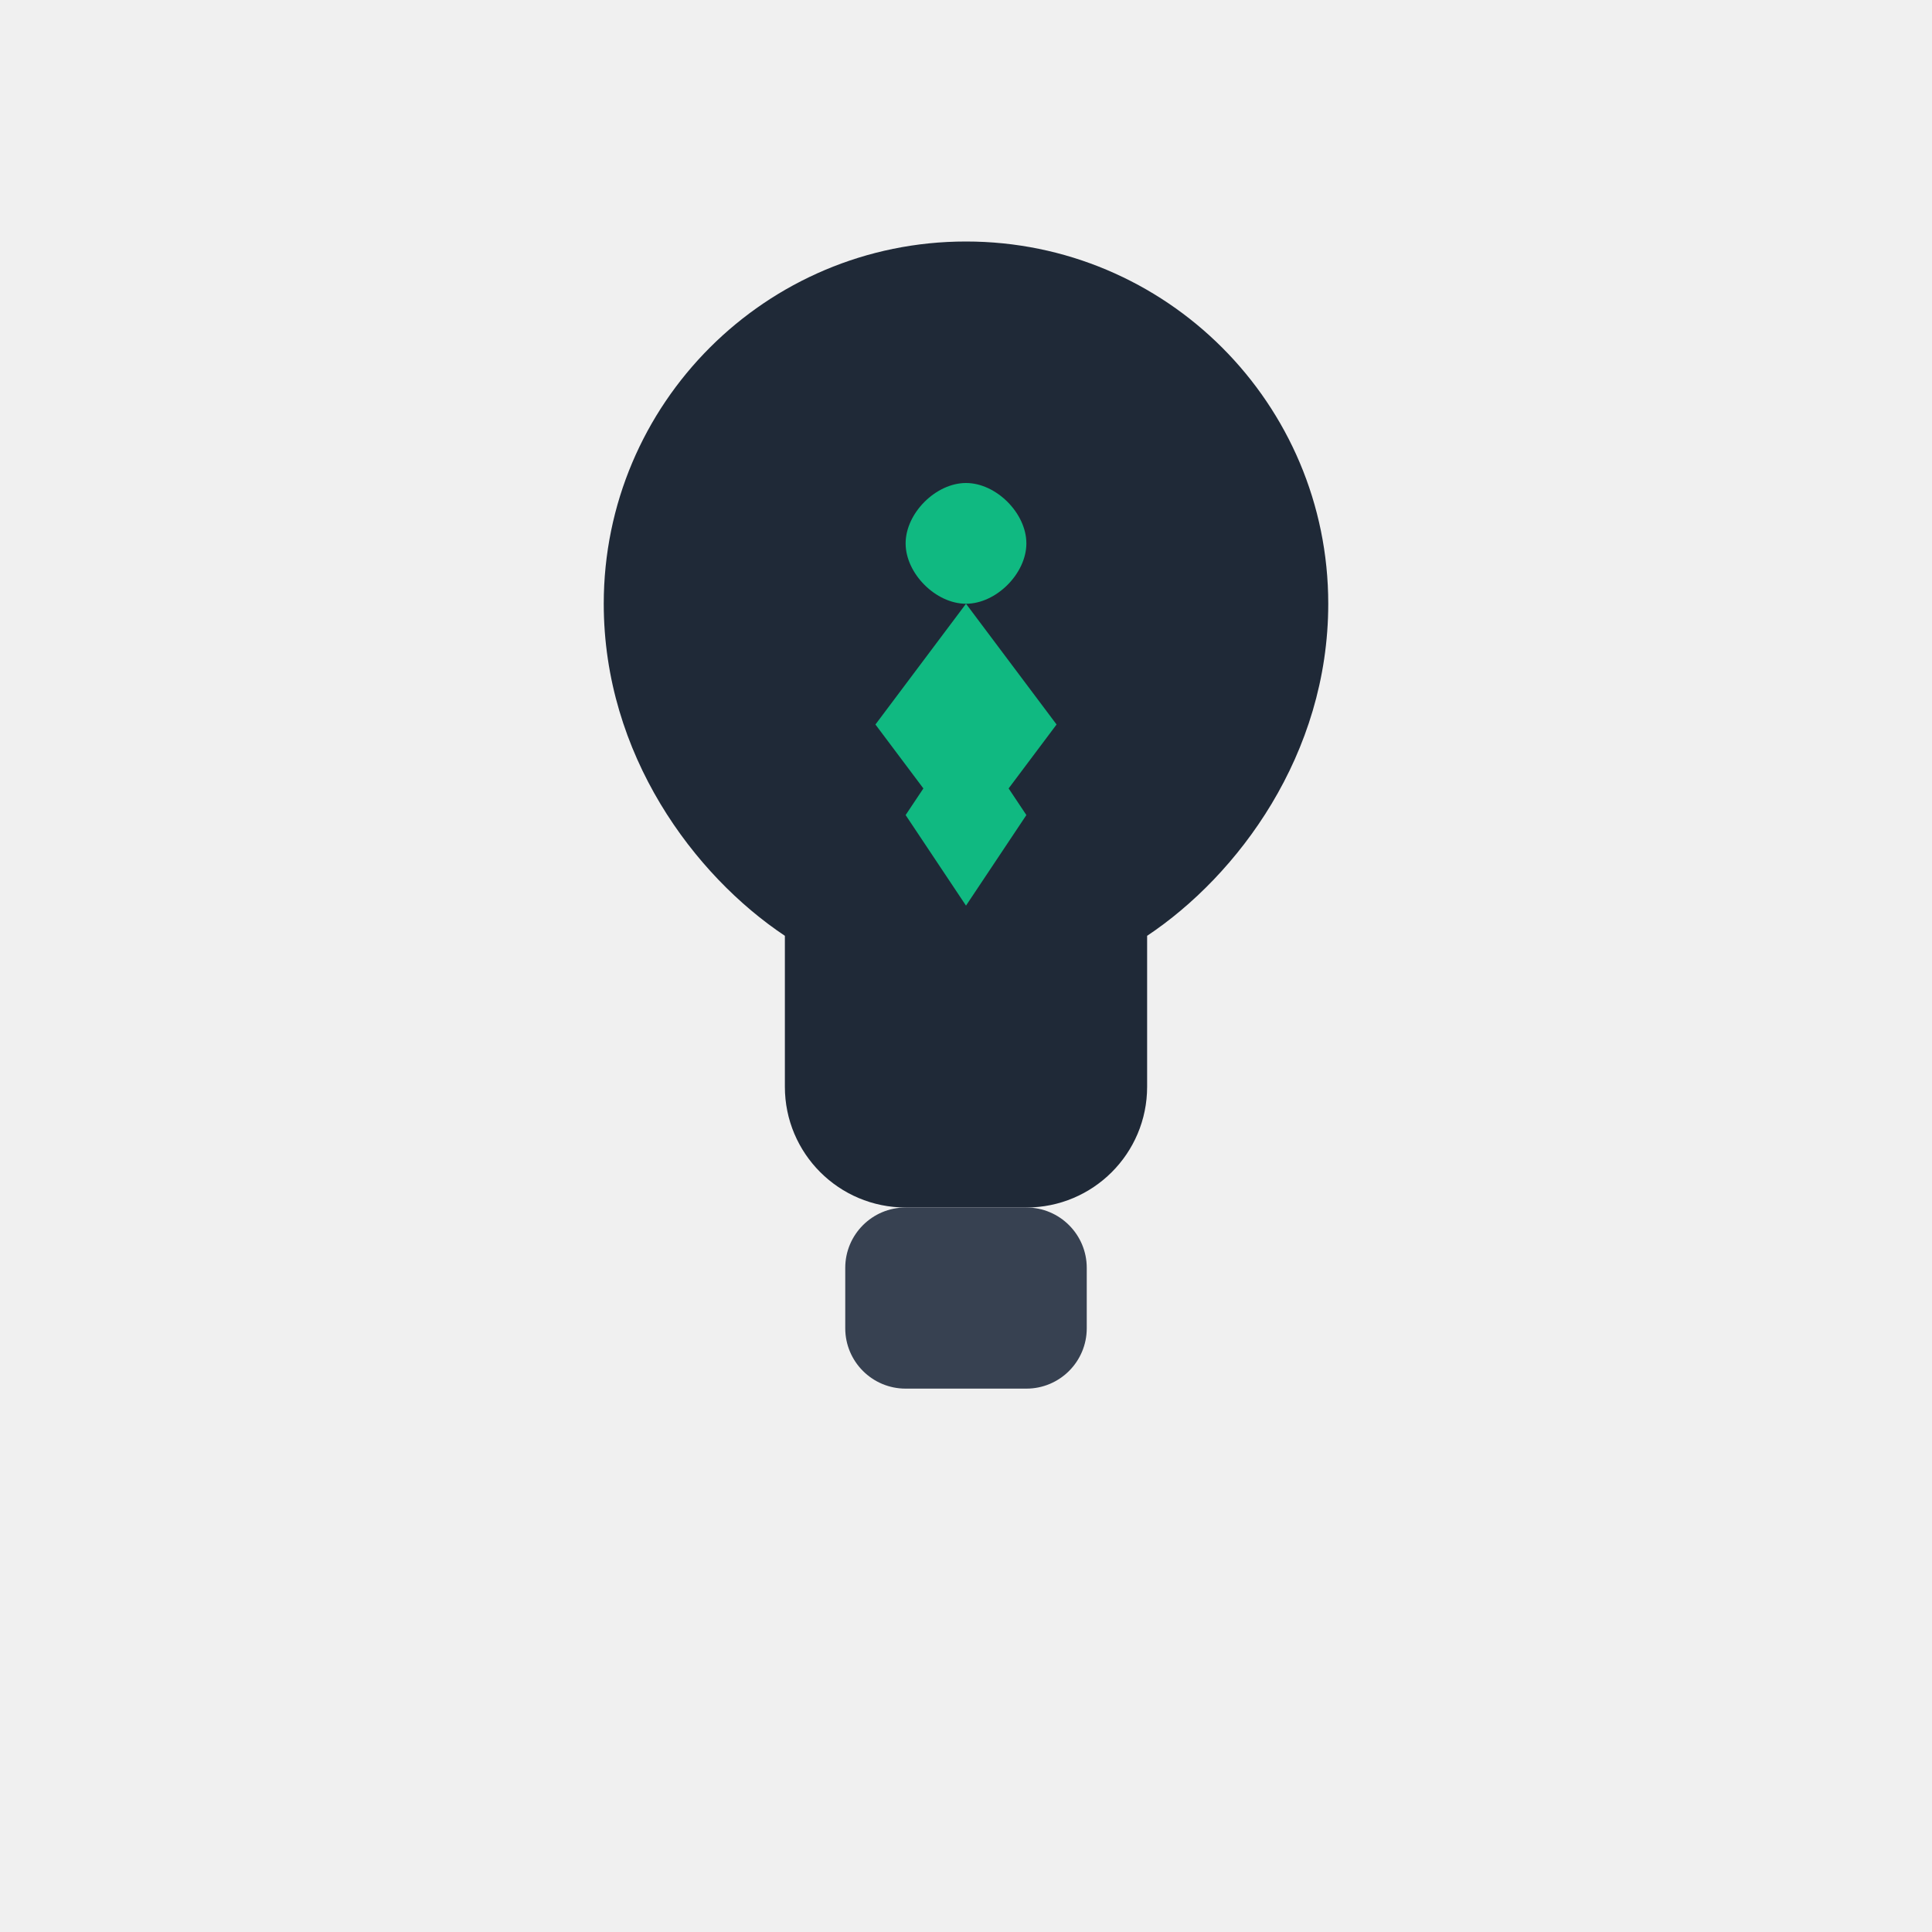
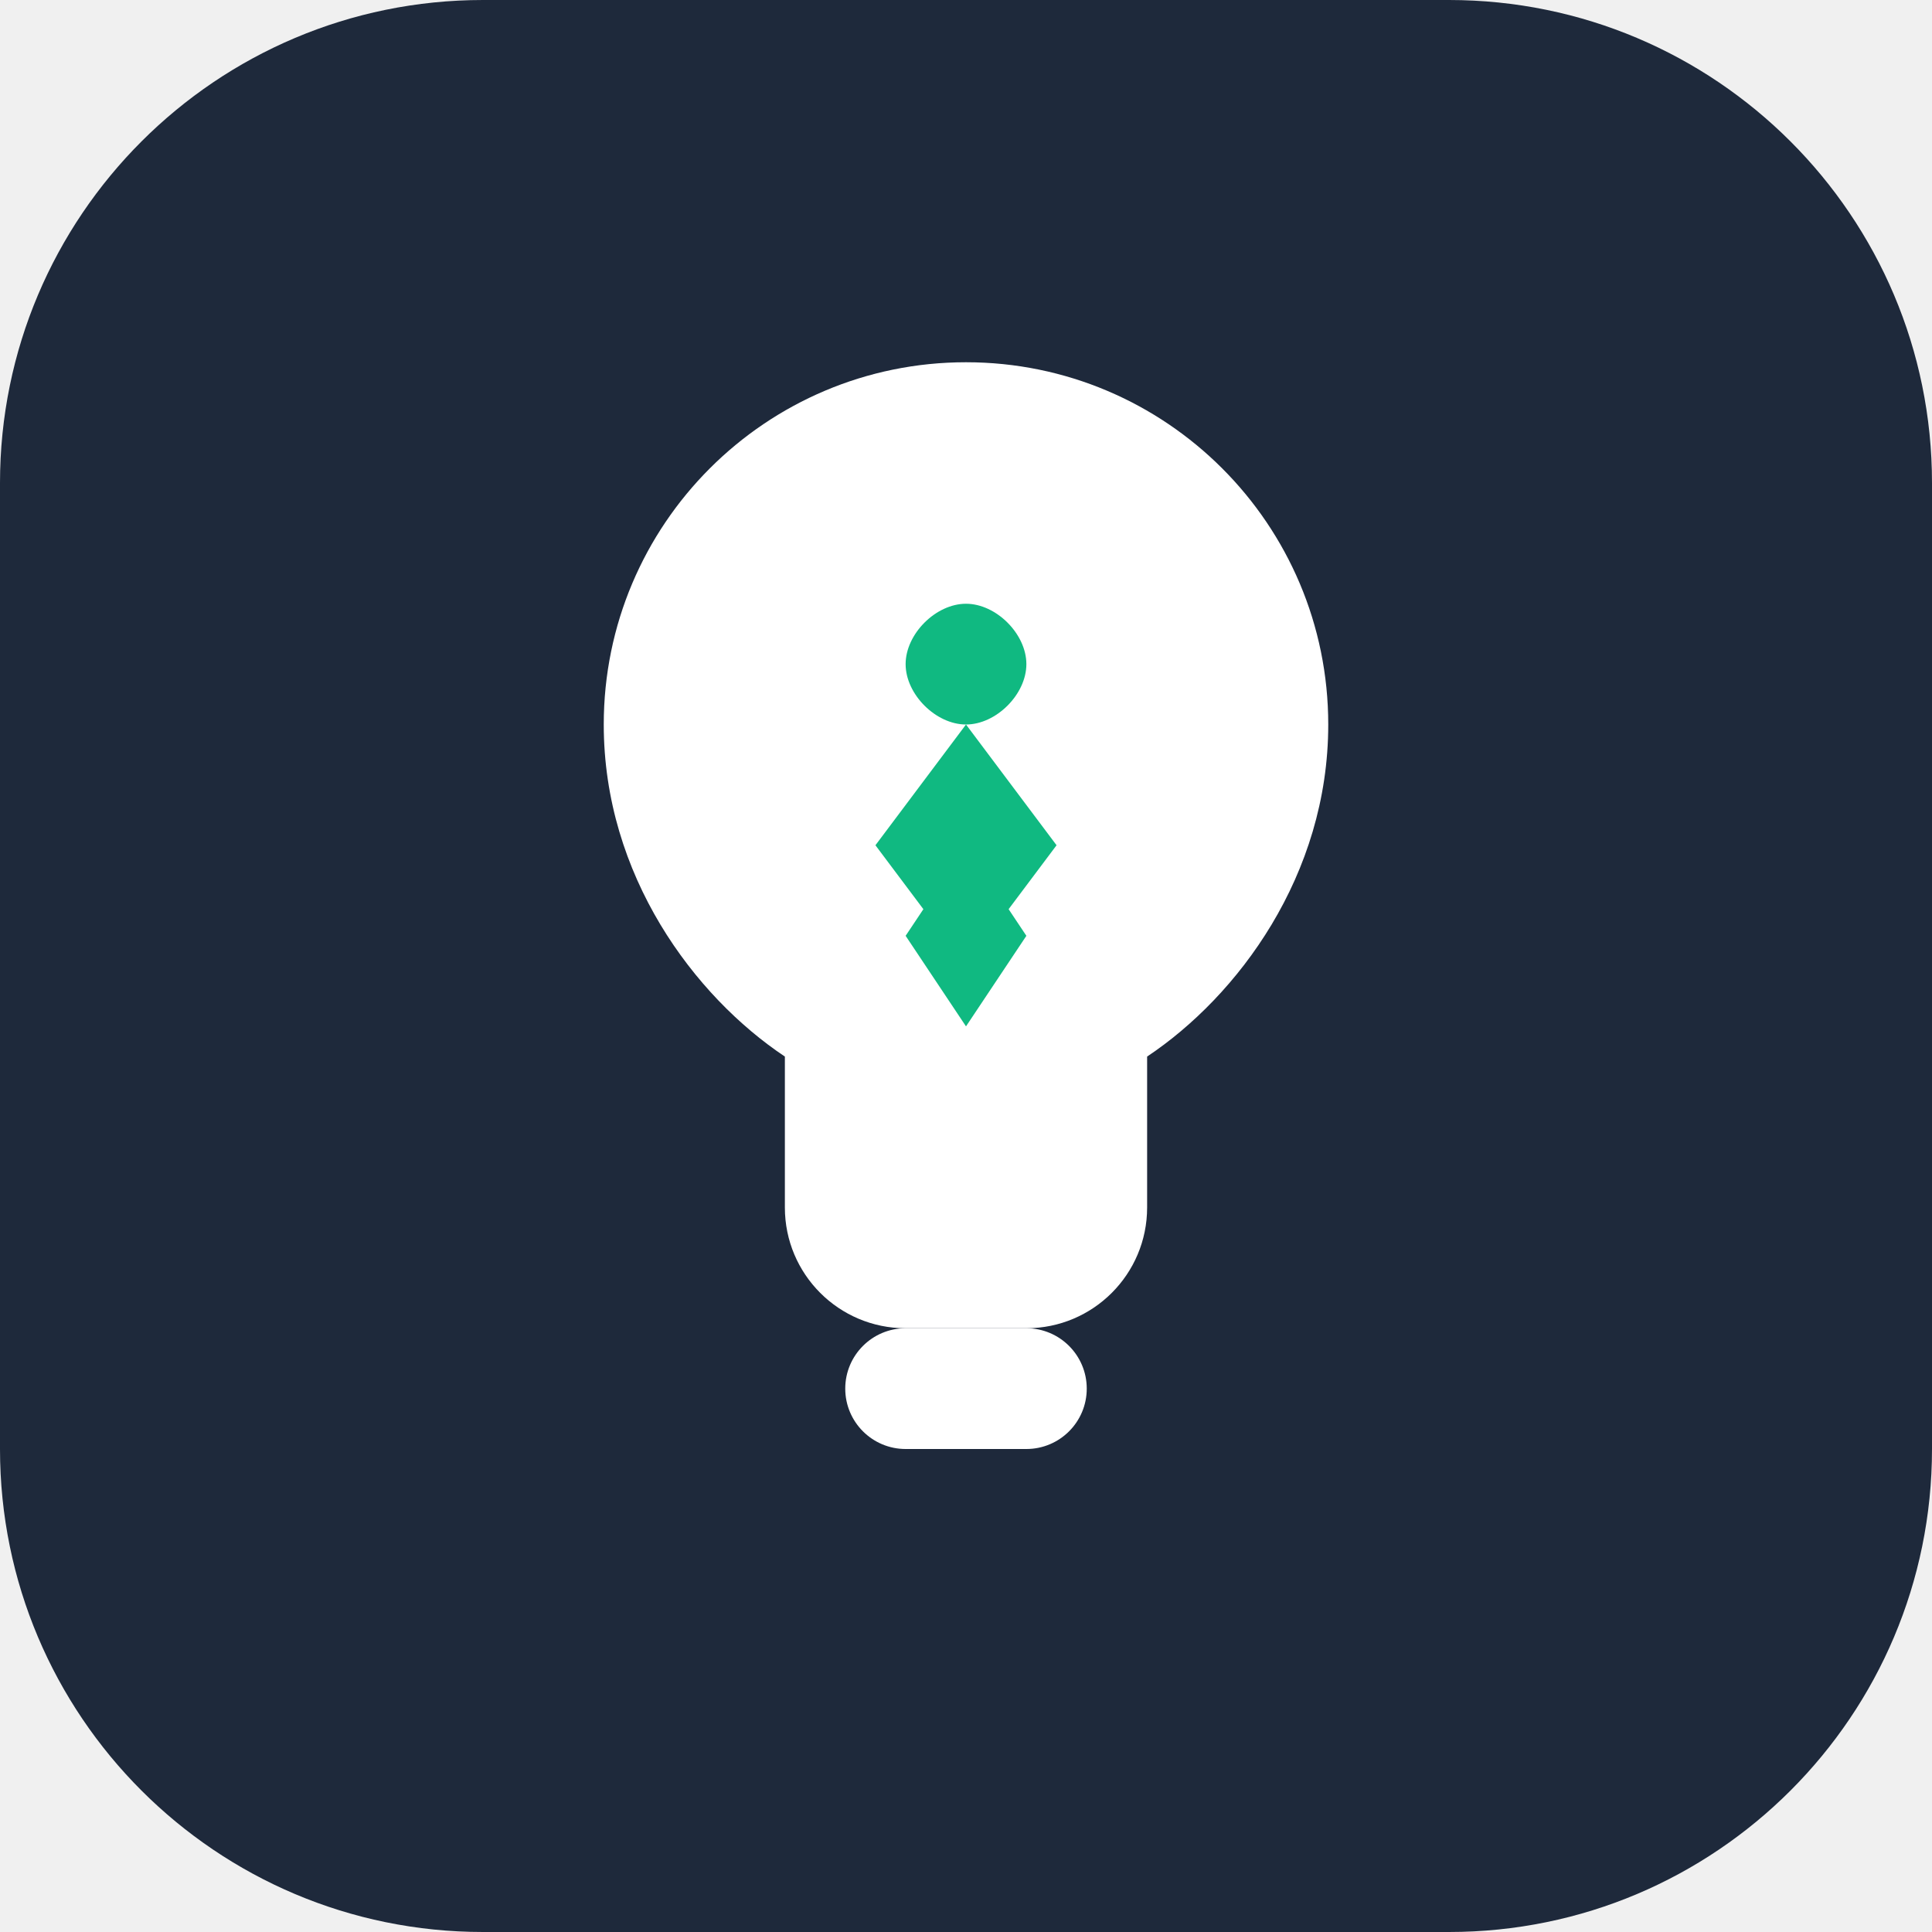
<svg xmlns="http://www.w3.org/2000/svg" width="32" height="32" viewBox="0 0 32 32" fill="none">
-   <path d="M16 4C12.686 4 10 6.686 10 10C10 12.5 11.5 14.5 13 15.5V18C13 19.105 13.895 20 15 20H17C18.105 20 19 19.105 19 18V15.5C20.5 14.5 22 12.5 22 10C22 6.686 19.314 4 16 4Z" fill="#1f2937" />
-   <rect x="14" y="20" width="4" height="3" rx="1" fill="#374151" />
-   <path d="M16 8C15.5 8 15 8.5 15 9C15 9.5 15.5 10 16 10C16.5 10 17 9.5 17 9C17 8.5 16.5 8 16 8Z" fill="#10b981" />
-   <path d="M16 10L17.5 12L16 14L14.5 12L16 10Z" fill="#10b981" />
-   <path d="M16 12L17 13.5L16 15L15 13.5L16 12Z" fill="#10b981" />
+   <rect width="32" height="32" rx="8" fill="#1e293b" />
+   <path d="M16 6C12.686 6 10 8.686 10 12C10 14.5 11.5 16.5 13 17.5V20C13 21.105 13.895 22 15 22H17C18.105 22 19 21.105 19 20V17.5C20.5 16.5 22 14.5 22 12C22 8.686 19.314 6 16 6Z" fill="white" />
+   <rect x="14" y="22" width="4" height="2" rx="1" fill="white" />
+   <path d="M16 10C15.5 10 15 10.5 15 11C15 11.5 15.5 12 16 12C16.5 12 17 11.5 17 11C17 10.5 16.5 10 16 10Z" fill="#10b981" />
+   <path d="M16 12L17.5 14L16 16L14.5 14L16 12Z" fill="#10b981" />
+   <path d="M16 14L17 15.5L16 17L15 15.5L16 14Z" fill="#10b981" />
</svg>
